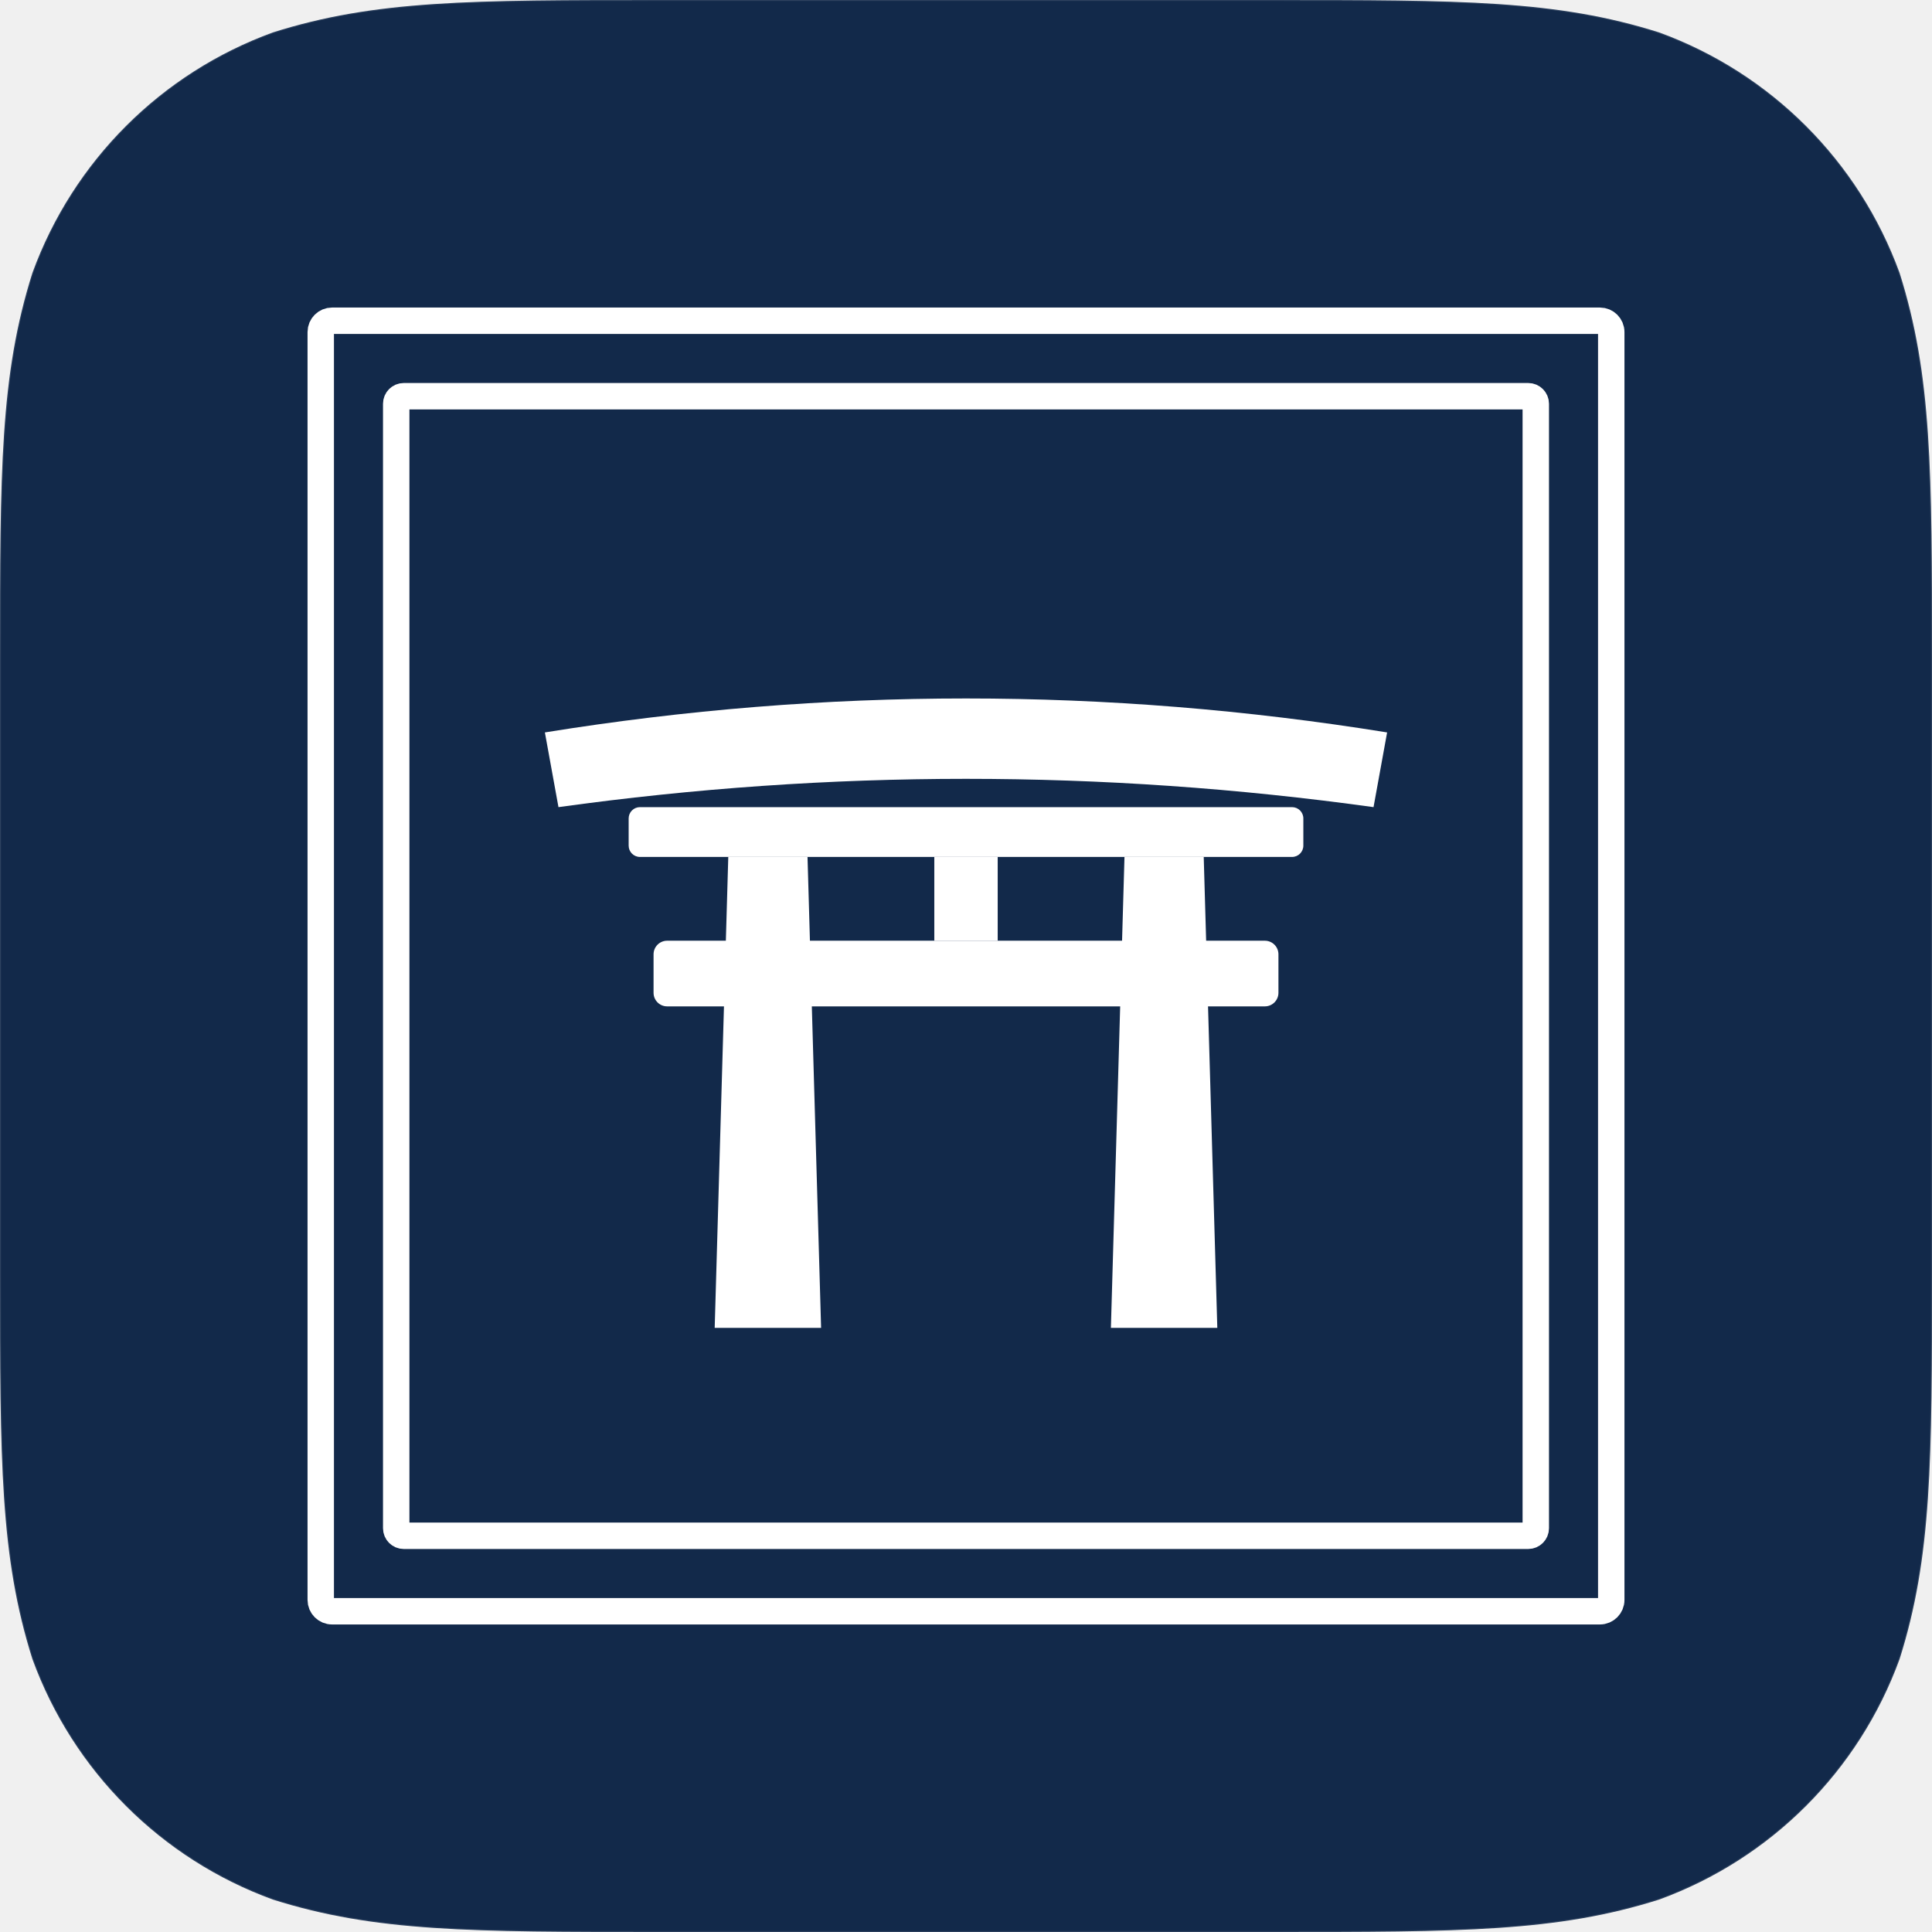
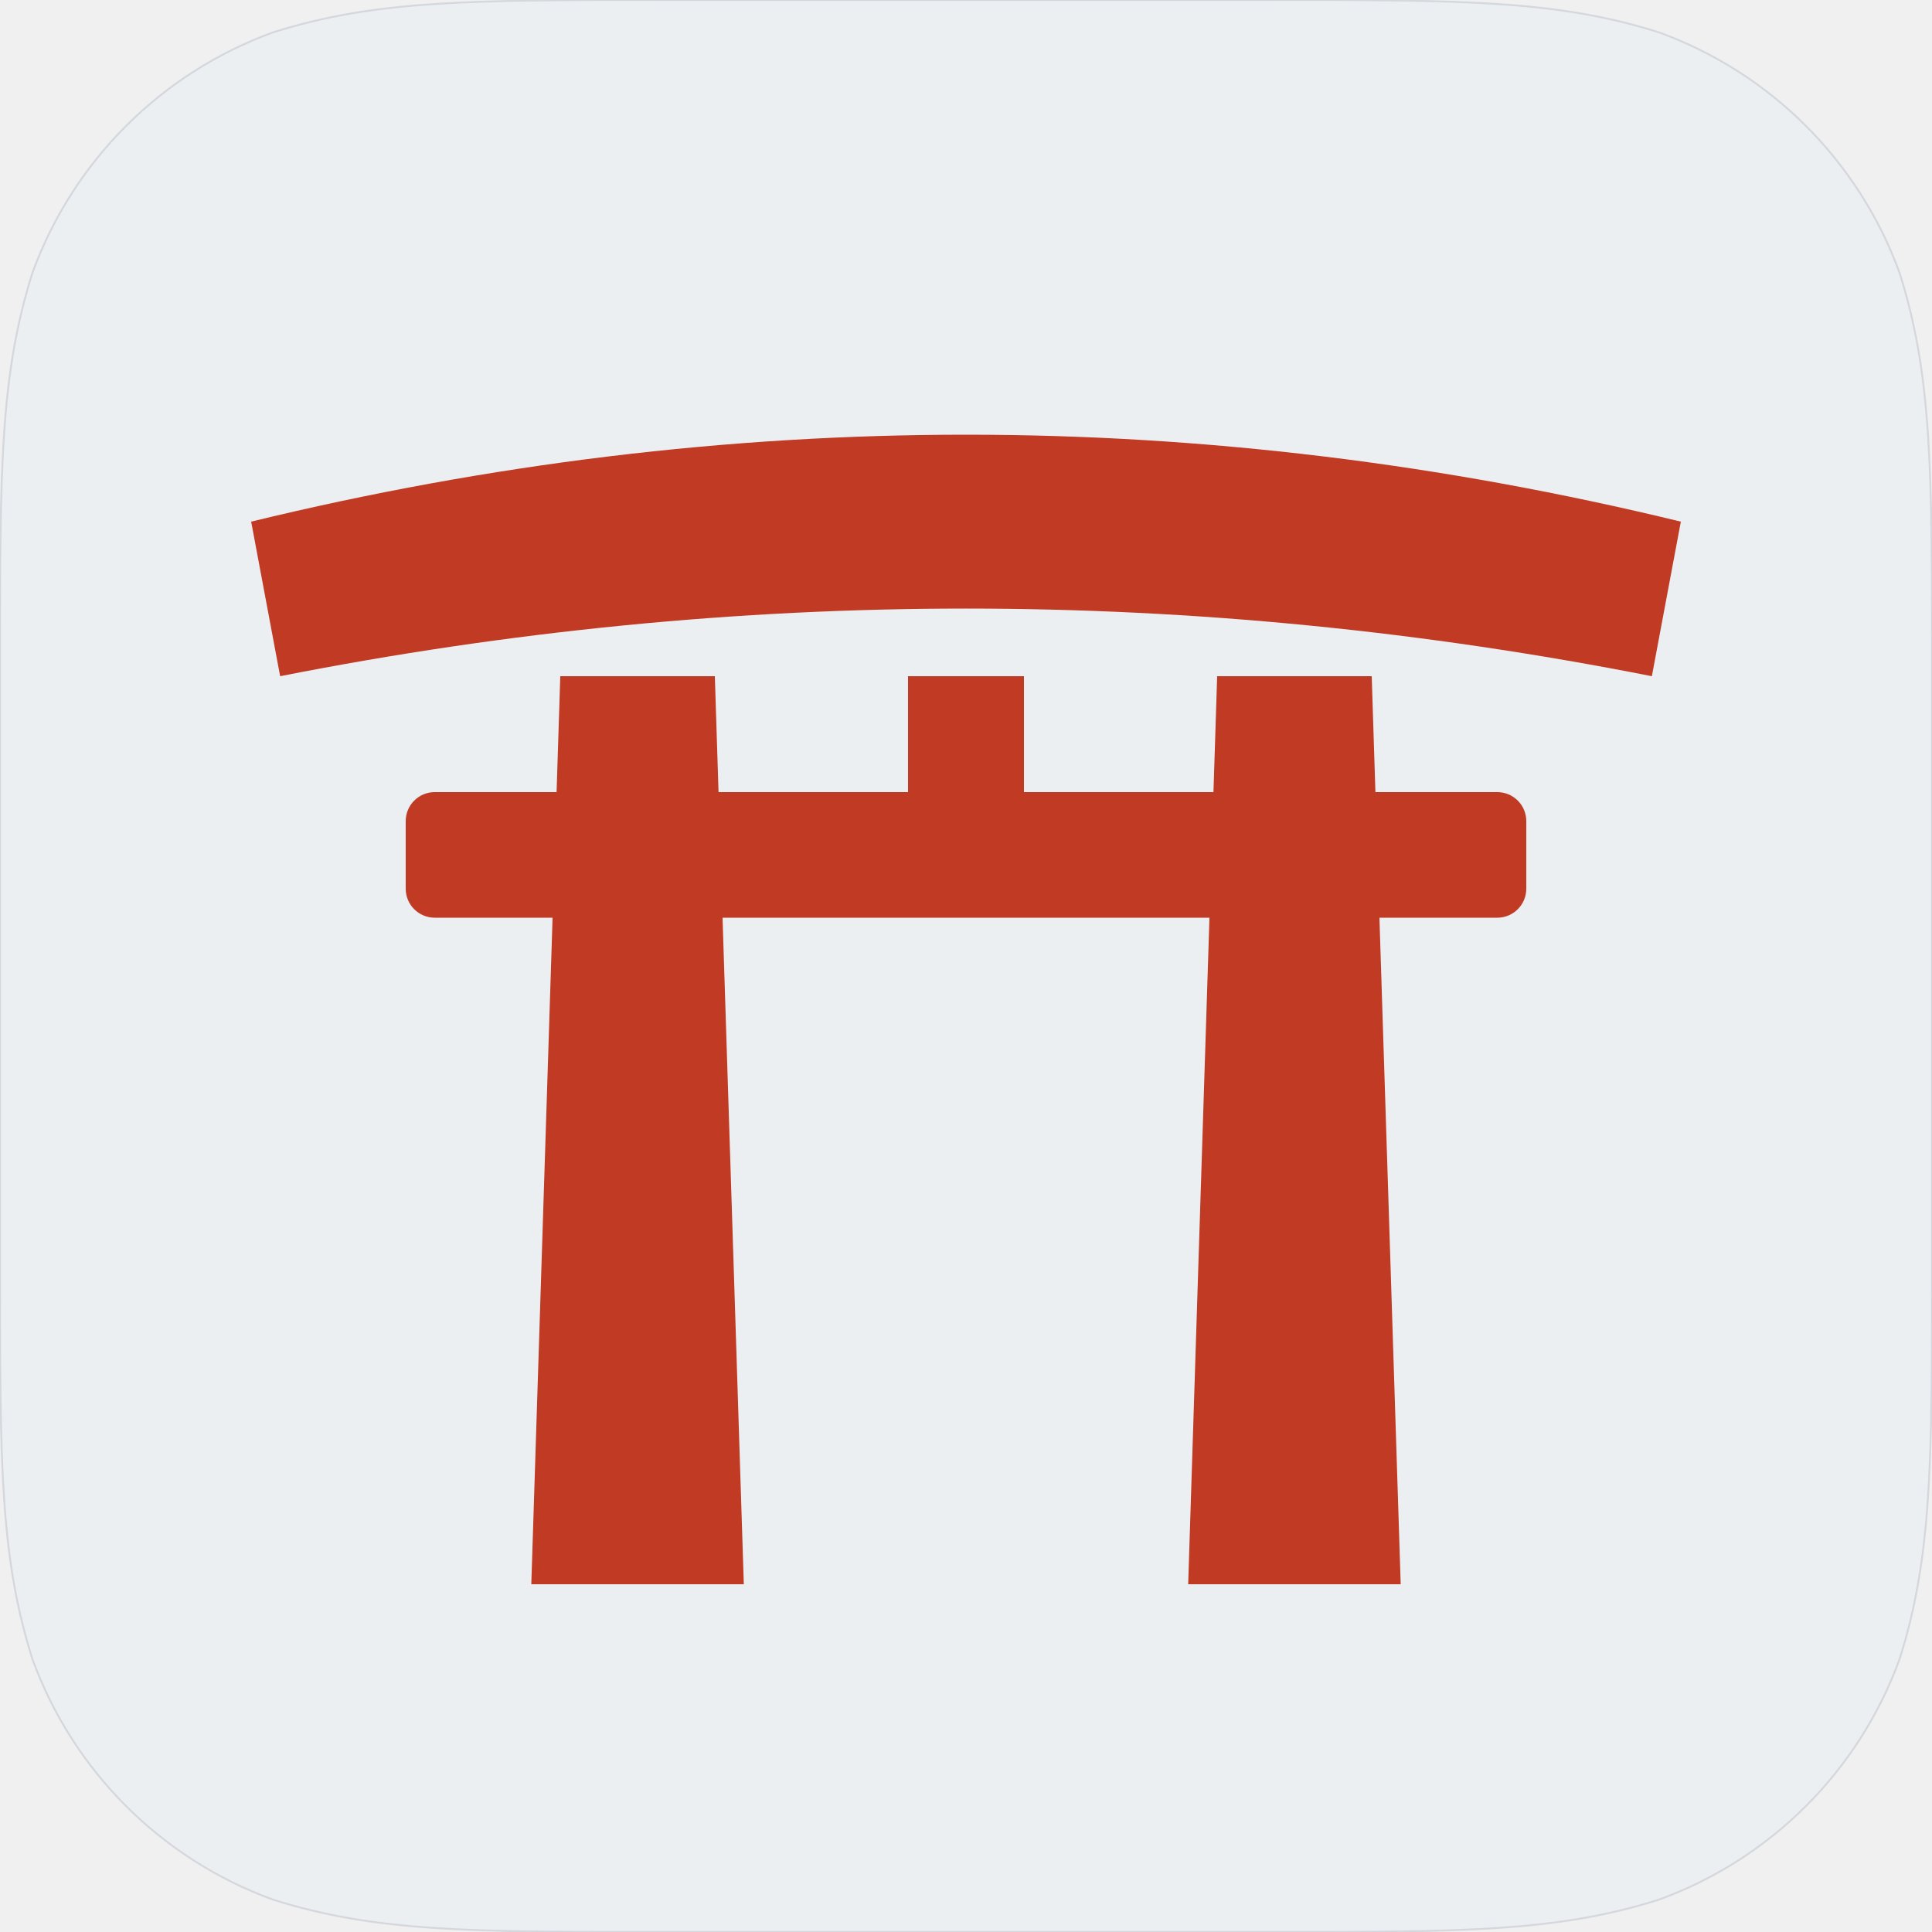
<svg xmlns="http://www.w3.org/2000/svg" viewBox="0 0 1024 1024">
-   <path d="M350.17 0H673.83C774.66 0 825.08 0 879.34 17.16C938.6 38.73 985.27 85.4 1006.84 144.66C1024 198.92 1024 249.34 1024 350.17V673.83C1024 774.66 1024 825.08 1006.84 879.34C985.27 938.6 938.6 985.27 879.34 1006.84C825.08 1024 774.66 1024 673.83 1024H350.17C249.34 1024 198.92 1024 144.66 1006.84C85.4 985.27 38.73 938.6 17.16 879.34C0 825.08 0 774.66 0 673.83V350.17C0 249.34 0 198.92 17.16 144.66C38.73 85.4 85.4 38.73 144.66 17.16C198.92 0 249.34 0 350.17 0Z" fill="#12294a" />
-   <g fill="none" stroke="#ffffff" stroke-width="14">
-     <rect x="170" y="170" width="684" height="684" rx="6" />
-     <rect x="210" y="210" width="604" height="604" rx="4" />
+   <path d="M350.17 0H673.83C774.66 0 825.08 0 879.34 17.16C938.6 38.73 985.27 85.4 1006.84 144.66C1024 198.92 1024 249.34 1024 350.17V673.83C1024 774.66 1024 825.08 1006.84 879.34C985.27 938.6 938.6 985.27 879.34 1006.84C825.08 1024 774.66 1024 673.83 1024H350.17C249.34 1024 198.92 1024 144.66 1006.84C85.4 985.27 38.73 938.6 17.16 879.34C0 825.08 0 774.66 0 673.83V350.17C0 249.34 0 198.92 17.16 144.66C38.73 85.4 85.4 38.73 144.66 17.16C198.92 0 249.34 0 350.17 0Z" fill="#eceff2" />
+   <g fill="#c03a24" transform="translate(512 512) scale(10.24) translate(-50 -52)">
+     <path d="M13 29 Q50 20 87 29 L85.5 37 Q50 30 14.5 37 Z" />
+     <rect x="21" y="43" width="58" height="6.5" rx="1.5" />
+     <rect x="47" y="37" width="6" height="6" />
+     <path d="M29 37 H37 L38.5 84 H27.5 Z" />
+     <path d="M63 37 H71 L72.5 84 H61.5 Z" />
  </g>
-   <g fill="#ffffff" transform="translate(512 528) scale(0.6) translate(-512 -519)">
-     <path d="M140 286 Q512 226 884 286 L872 352 Q512 302 152 352 Z" />
-     <rect x="214" y="352" width="596" height="44" rx="10" />
-     <rect x="236" y="470" width="552" height="58" rx="12" />
-     <rect x="484" y="396" width="56" height="74" />
-     <path d="M302 396 H372 L384 812 H290 Z" />
-     <path d="M652 396 H722 L734 812 H640 Z" />
-   </g>
-   <path d="M350.17 0H673.83C774.66 0 825.08 0 879.34 17.16C938.6 38.73 985.27 85.4 1006.84 144.66C1024 198.92 1024 249.34 1024 350.17V673.83C1024 774.66 1024 825.08 1006.84 879.34C985.27 938.6 938.6 985.27 879.34 1006.84C825.08 1024 774.66 1024 673.83 1024H350.17C249.34 1024 198.92 1024 144.66 1006.84C85.4 985.27 38.73 938.6 17.16 879.34C0 825.08 0 774.66 0 673.83V350.17C0 249.34 0 198.92 17.16 144.66C38.73 85.4 85.4 38.73 144.66 17.16C198.92 0 249.34 0 350.17 0Z" fill="none" stroke="#fff" stroke-opacity="0.12" stroke-width="1" vector-effect="non-scaling-stroke" />
+   <path d="M350.17 0H673.83C774.66 0 825.08 0 879.34 17.16C938.6 38.73 985.27 85.4 1006.84 144.66C1024 198.92 1024 249.34 1024 350.17V673.83C1024 774.66 1024 825.08 1006.84 879.34C985.27 938.6 938.6 985.27 879.34 1006.84C825.08 1024 774.66 1024 673.83 1024H350.17C249.34 1024 198.92 1024 144.66 1006.84C85.4 985.27 38.73 938.6 17.16 879.34C0 825.08 0 774.66 0 673.83V350.17C0 249.34 0 198.92 17.16 144.66C38.73 85.4 85.4 38.73 144.66 17.16C198.92 0 249.34 0 350.17 0Z" fill="none" stroke="#12294a" stroke-opacity="0.12" stroke-width="1" vector-effect="non-scaling-stroke" />
</svg>
